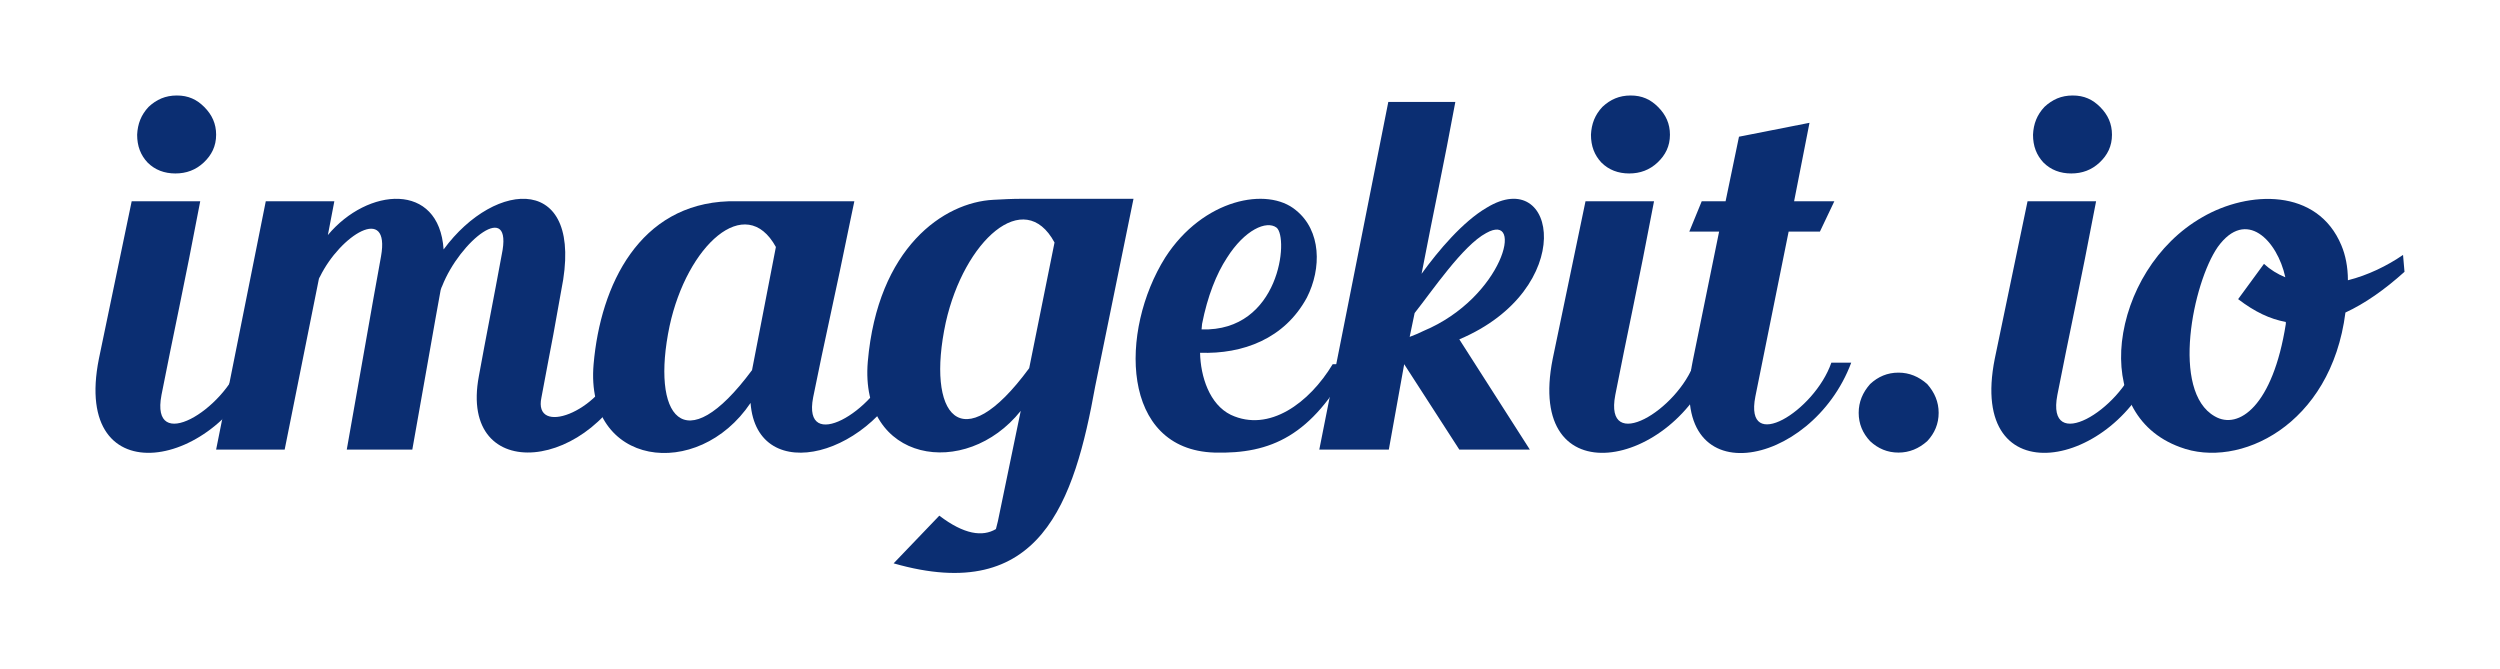
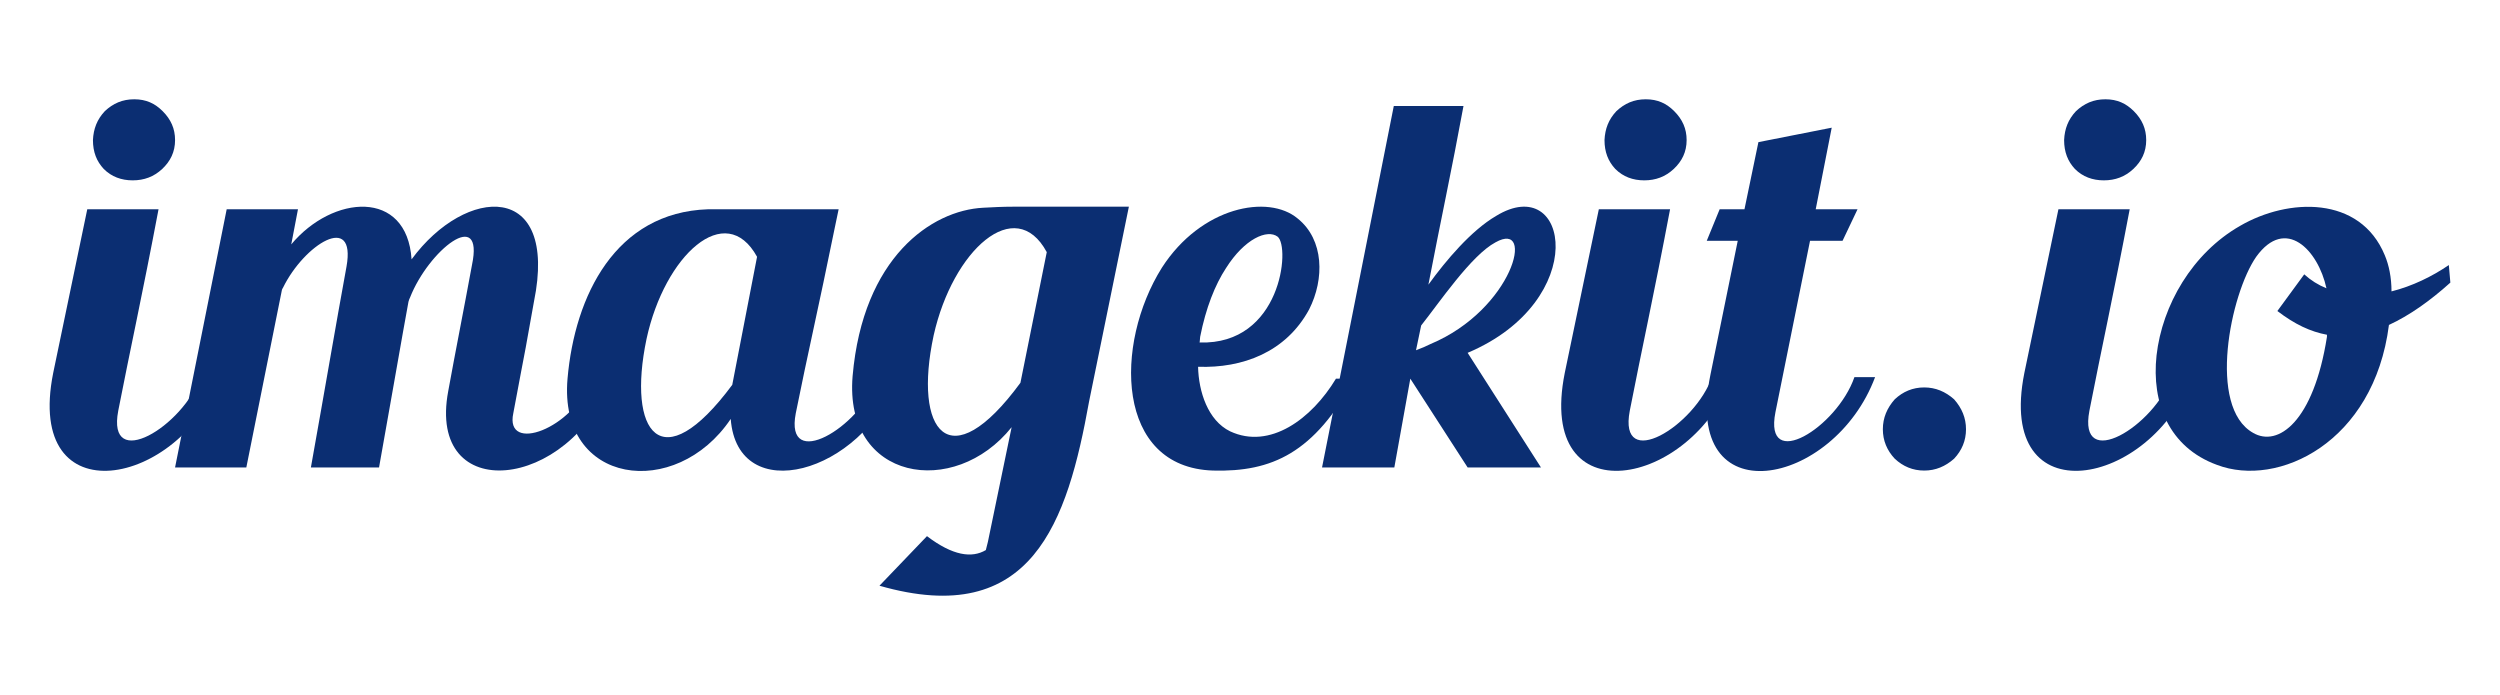
- <svg xmlns="http://www.w3.org/2000/svg" id="svg18" version="1.1" width="261.8" height="70">
+ <svg xmlns="http://www.w3.org/2000/svg" height="70" width="251.8" version="1.1" id="svg18">
  <defs id="defs22" />
-   <g transform="translate(9.999839)" style="fill:#0b2e72;fill-rule:evenodd" id="g16">
-     <path id="path2" d="M 5.455,17.022 C 4.725,16.242 4.362,15.305 4.362,14.108 4.415,12.966 4.779,12.028 5.558,11.196 6.39,10.415 7.328,10 8.523,10 c 1.197,0 2.08,0.417 2.86,1.196 0.833,0.833 1.25,1.769 1.25,2.912 0,1.197 -0.47,2.133 -1.301,2.914 -0.833,0.78 -1.82,1.143 -2.965,1.143 -1.145,0 -2.132,-0.364 -2.912,-1.143 z M 17.26,37.878 C 13.152,49.11 -2.555,52.128 0.358,37.564 L 3.79,21.078 h 7.178 c -1.665,8.79 -2.86,14.146 -4.057,20.285 -1.196,6.24 6.553,1.612 8.32,-3.486 h 2.03 z" />
-     <path id="path4" d="m 56.53,38.243 c -4.16,11.182 -18.568,12.742 -16.383,1.143 0.728,-4.005 1.56,-8.166 2.39,-12.69 1.25,-5.93 -4.366,-1.509 -6.24,3.276 -0.051,0.104 -0.104,0.207 -0.155,0.417 -0.313,1.612 -2.706,15.343 -2.965,16.694 H 26.313 C 27.767,38.97 28.86,32.521 29.9,26.85 c 0.987,-5.512 -4.266,-2.237 -6.398,2.134 -0.052,0.052 -0.052,0.103 -0.105,0.208 L 19.81,47.083 h -7.178 l 5.2,-26.005 h 7.18 l -0.677,3.537 c 4.16,-4.992 11.65,-5.617 12.119,1.509 5.46,-7.437 14.824,-7.957 12.325,4.263 l -0.831,4.63 c -0.417,2.237 -0.467,2.392 -1.248,6.605 -0.884,4.11 6.084,1.56 7.8,-3.38 z" />
-     <path id="path6" d="m 71.25,25.863 c -3.172,-5.774 -9.31,-0.154 -11.13,8.27 -1.975,9.415 1.457,14.303 8.633,4.628 l 2.498,-12.897 z m 14.096,12.326 c -3.59,9.57 -16.071,12.951 -16.748,4.006 -5.512,8.217 -17.37,6.71 -16.436,-4.057 C 52.891,29.764 57,21.391 66.308,21.078 h 13.159 l -0.413,1.977 c -1.614,7.957 -2.706,12.587 -3.903,18.567 -1.143,5.93 6.45,1.457 8.166,-3.432 h 2.029 z" />
-     <path id="path8" d="m 100.43,25.395 c -3.172,-5.877 -9.466,-0.208 -11.39,8.374 -2.08,9.674 1.56,14.562 8.738,4.785 z m 8.27,-4.577 -4.005,19.607 c -2.184,12.12 -5.721,22.99 -21.115,18.569 l 4.785,-4.993 c 2.6,1.977 4.524,2.236 5.928,1.403 l 0.209,-0.833 2.39,-11.545 c -5.77,7.23 -16.902,5.41 -16.017,-5.15 1.04,-11.96 7.957,-16.695 13.16,-16.953 0.986,-0.052 1.923,-0.105 3.015,-0.105 z m 7.127,13.679 c 8.217,0.26 9.154,-9.623 7.853,-10.661 -1.04,-0.78 -3.33,0.208 -5.2,3.172 -1.092,1.664 -2.028,4.004 -2.6,6.917 0,0.208 -0.053,0.416 -0.053,0.57 z m 15.604,3.64 c -4.058,7.49 -8.321,9.415 -14.251,9.258 -9.83,-0.312 -9.986,-12.742 -5.15,-20.44 3.954,-6.137 10.714,-7.437 13.679,-4.94 2.653,2.132 2.706,6.085 1.145,9.153 -2.34,4.318 -6.71,5.93 -11.183,5.774 0.052,2.496 0.987,5.409 3.224,6.5 4.006,1.873 8.22,-1.247 10.664,-5.304 z" />
-     <path id="path10" d="m 145.63,24.407 c -2.443,1.3 -5.67,6.085 -7.49,8.375 l -0.52,2.496 c 0.57,-0.209 1.04,-0.417 1.457,-0.625 8.323,-3.487 10.61,-12.534 6.554,-10.246 z m 4.578,22.676 h -7.387 l -5.774,-8.944 -1.61,8.944 h -7.281 l 7.227,-36.407 h 7.02 c -1.195,6.502 -2.287,11.495 -3.535,17.996 1.767,-2.445 4.317,-5.46 6.812,-6.919 7.386,-4.524 9.57,8.531 -2.86,13.784 l 7.386,11.546 z m 7.49,-30.06 c -0.728,-0.782 -1.092,-1.718 -1.092,-2.915 0.053,-1.142 0.417,-2.08 1.196,-2.912 0.833,-0.781 1.77,-1.196 2.963,-1.196 1.199,0 2.083,0.417 2.862,1.196 0.833,0.833 1.25,1.769 1.25,2.912 0,1.197 -0.47,2.133 -1.303,2.914 -0.833,0.78 -1.82,1.143 -2.963,1.143 -1.145,0 -2.133,-0.364 -2.912,-1.143 z m 11.806,20.855 c -4.11,11.234 -19.815,14.251 -16.902,-0.313 l 3.432,-16.487 h 7.176 c -1.663,8.79 -2.86,14.146 -4.057,20.285 -1.195,6.24 6.555,1.612 8.323,-3.486 h 2.028 z" />
-     <path id="path12" d="m 183.86,37.982 c -4.16,11.13 -19.503,14.095 -16.591,-0.208 l 2.757,-13.523 h -3.121 l 1.299,-3.173 h 2.499 l 1.404,-6.762 7.384,-1.456 -1.612,8.218 h 4.212 l -1.508,3.173 h -3.276 l -3.485,17.268 c -1.197,6.084 6.19,1.558 7.957,-3.537 h 2.083 z m 1.978,2.237 c 0.833,-0.78 1.82,-1.197 2.965,-1.197 1.144,0 2.132,0.416 3.015,1.197 0.78,0.884 1.198,1.872 1.198,3.015 0,1.145 -0.417,2.132 -1.198,2.965 -0.883,0.781 -1.87,1.196 -3.015,1.196 -1.145,0 -2.134,-0.417 -2.965,-1.196 -0.78,-0.833 -1.197,-1.82 -1.197,-2.965 0,-1.143 0.416,-2.131 1.197,-3.015 M 203.99,17.022 c -0.728,-0.78 -1.092,-1.717 -1.092,-2.914 0.05,-1.142 0.416,-2.08 1.195,-2.912 0.833,-0.781 1.77,-1.196 2.965,-1.196 1.196,0 2.08,0.417 2.862,1.196 0.83,0.833 1.246,1.769 1.246,2.912 0,1.197 -0.467,2.133 -1.3,2.914 -0.832,0.78 -1.82,1.143 -2.964,1.143 -1.144,0 -2.133,-0.364 -2.912,-1.143 z m 11.806,20.856 c -4.108,11.234 -19.815,14.251 -16.903,-0.313 l 3.432,-16.487 h 7.178 c -1.666,8.79 -2.861,14.146 -4.057,20.285 -1.197,6.24 6.553,1.612 8.32,-3.486 h 2.03 z" />
-     <path id="path14" d="m 229.37,33.716 c -1.664,-0.311 -3.223,-1.04 -4.993,-2.39 l 2.706,-3.694 a 7.376,7.376 0 0 0 2.237,1.404 c -0.833,-3.849 -4.11,-7.281 -7.075,-3.173 -2.6,3.745 -4.94,15.136 -0.311,17.736 2.497,1.456 6.085,-1.093 7.437,-9.673 v -0.211 z m 12.43,-5.252 c -2.08,1.873 -4.16,3.329 -6.186,4.264 -1.51,11.86 -11.184,16.436 -17.32,14.095 -4.84,-1.768 -6.606,-6.24 -6.087,-11.026 0.57,-5.044 3.59,-10.297 8.426,-13.055 4.838,-2.807 12.067,-3.068 14.563,2.967 0.416,0.987 0.677,2.233 0.677,3.64 2.08,-0.521 4.11,-1.51 5.773,-2.653 z" />
+   <g id="g16" style="fill:#0b2e72;fill-rule:evenodd" transform="translate(4.999839)">
+     <path d="M 5.455,17.022 C 4.725,16.242 4.362,15.305 4.362,14.108 4.415,12.966 4.779,12.028 5.558,11.196 6.39,10.415 7.328,10 8.523,10 c 1.197,0 2.08,0.417 2.86,1.196 0.833,0.833 1.25,1.769 1.25,2.912 0,1.197 -0.47,2.133 -1.301,2.914 -0.833,0.78 -1.82,1.143 -2.965,1.143 -1.145,0 -2.132,-0.364 -2.912,-1.143 z M 17.26,37.878 C 13.152,49.11 -2.555,52.128 0.358,37.564 L 3.79,21.078 h 7.178 c -1.665,8.79 -2.86,14.146 -4.057,20.285 -1.196,6.24 6.553,1.612 8.32,-3.486 h 2.03 z" id="path2" />
+     <path d="m 56.53,38.243 c -4.16,11.182 -18.568,12.742 -16.383,1.143 0.728,-4.005 1.56,-8.166 2.39,-12.69 1.25,-5.93 -4.366,-1.509 -6.24,3.276 -0.051,0.104 -0.104,0.207 -0.155,0.417 -0.313,1.612 -2.706,15.343 -2.965,16.694 H 26.313 C 27.767,38.97 28.86,32.521 29.9,26.85 c 0.987,-5.512 -4.266,-2.237 -6.398,2.134 -0.052,0.052 -0.052,0.103 -0.105,0.208 L 19.81,47.083 h -7.178 l 5.2,-26.005 h 7.18 l -0.677,3.537 c 4.16,-4.992 11.65,-5.617 12.119,1.509 5.46,-7.437 14.824,-7.957 12.325,4.263 l -0.831,4.63 c -0.417,2.237 -0.467,2.392 -1.248,6.605 -0.884,4.11 6.084,1.56 7.8,-3.38 z" id="path4" />
+     <path d="m 71.25,25.863 c -3.172,-5.774 -9.31,-0.154 -11.13,8.27 -1.975,9.415 1.457,14.303 8.633,4.628 l 2.498,-12.897 z m 14.096,12.326 c -3.59,9.57 -16.071,12.951 -16.748,4.006 -5.512,8.217 -17.37,6.71 -16.436,-4.057 C 52.891,29.764 57,21.391 66.308,21.078 h 13.159 l -0.413,1.977 c -1.614,7.957 -2.706,12.587 -3.903,18.567 -1.143,5.93 6.45,1.457 8.166,-3.432 h 2.029 z" id="path6" />
+     <path d="m 100.43,25.395 c -3.172,-5.877 -9.466,-0.208 -11.39,8.374 -2.08,9.674 1.56,14.562 8.738,4.785 z m 8.27,-4.577 -4.005,19.607 c -2.184,12.12 -5.721,22.99 -21.115,18.569 l 4.785,-4.993 c 2.6,1.977 4.524,2.236 5.928,1.403 l 0.209,-0.833 2.39,-11.545 c -5.77,7.23 -16.902,5.41 -16.017,-5.15 1.04,-11.96 7.957,-16.695 13.16,-16.953 0.986,-0.052 1.923,-0.105 3.015,-0.105 z m 7.127,13.679 c 8.217,0.26 9.154,-9.623 7.853,-10.661 -1.04,-0.78 -3.33,0.208 -5.2,3.172 -1.092,1.664 -2.028,4.004 -2.6,6.917 0,0.208 -0.053,0.416 -0.053,0.57 z m 15.604,3.64 c -4.058,7.49 -8.321,9.415 -14.251,9.258 -9.83,-0.312 -9.986,-12.742 -5.15,-20.44 3.954,-6.137 10.714,-7.437 13.679,-4.94 2.653,2.132 2.706,6.085 1.145,9.153 -2.34,4.318 -6.71,5.93 -11.183,5.774 0.052,2.496 0.987,5.409 3.224,6.5 4.006,1.873 8.22,-1.247 10.664,-5.304 z" id="path8" />
+     <path d="m 145.63,24.407 c -2.443,1.3 -5.67,6.085 -7.49,8.375 l -0.52,2.496 c 0.57,-0.209 1.04,-0.417 1.457,-0.625 8.323,-3.487 10.61,-12.534 6.554,-10.246 z m 4.578,22.676 h -7.387 l -5.774,-8.944 -1.61,8.944 h -7.281 l 7.227,-36.407 h 7.02 c -1.195,6.502 -2.287,11.495 -3.535,17.996 1.767,-2.445 4.317,-5.46 6.812,-6.919 7.386,-4.524 9.57,8.531 -2.86,13.784 l 7.386,11.546 z m 7.49,-30.06 c -0.728,-0.782 -1.092,-1.718 -1.092,-2.915 0.053,-1.142 0.417,-2.08 1.196,-2.912 0.833,-0.781 1.77,-1.196 2.963,-1.196 1.199,0 2.083,0.417 2.862,1.196 0.833,0.833 1.25,1.769 1.25,2.912 0,1.197 -0.47,2.133 -1.303,2.914 -0.833,0.78 -1.82,1.143 -2.963,1.143 -1.145,0 -2.133,-0.364 -2.912,-1.143 z m 11.806,20.855 c -4.11,11.234 -19.815,14.251 -16.902,-0.313 l 3.432,-16.487 h 7.176 c -1.663,8.79 -2.86,14.146 -4.057,20.285 -1.195,6.24 6.555,1.612 8.323,-3.486 h 2.028 z" id="path10" />
+     <path d="m 183.86,37.982 c -4.16,11.13 -19.503,14.095 -16.591,-0.208 l 2.757,-13.523 h -3.121 l 1.299,-3.173 h 2.499 l 1.404,-6.762 7.384,-1.456 -1.612,8.218 h 4.212 l -1.508,3.173 h -3.276 l -3.485,17.268 c -1.197,6.084 6.19,1.558 7.957,-3.537 h 2.083 z m 1.978,2.237 c 0.833,-0.78 1.82,-1.197 2.965,-1.197 1.144,0 2.132,0.416 3.015,1.197 0.78,0.884 1.198,1.872 1.198,3.015 0,1.145 -0.417,2.132 -1.198,2.965 -0.883,0.781 -1.87,1.196 -3.015,1.196 -1.145,0 -2.134,-0.417 -2.965,-1.196 -0.78,-0.833 -1.197,-1.82 -1.197,-2.965 0,-1.143 0.416,-2.131 1.197,-3.015 M 203.99,17.022 c -0.728,-0.78 -1.092,-1.717 -1.092,-2.914 0.05,-1.142 0.416,-2.08 1.195,-2.912 0.833,-0.781 1.77,-1.196 2.965,-1.196 1.196,0 2.08,0.417 2.862,1.196 0.83,0.833 1.246,1.769 1.246,2.912 0,1.197 -0.467,2.133 -1.3,2.914 -0.832,0.78 -1.82,1.143 -2.964,1.143 -1.144,0 -2.133,-0.364 -2.912,-1.143 z m 11.806,20.856 c -4.108,11.234 -19.815,14.251 -16.903,-0.313 l 3.432,-16.487 h 7.178 c -1.666,8.79 -2.861,14.146 -4.057,20.285 -1.197,6.24 6.553,1.612 8.32,-3.486 h 2.03 z" id="path12" />
+     <path d="m 229.37,33.716 c -1.664,-0.311 -3.223,-1.04 -4.993,-2.39 l 2.706,-3.694 a 7.376,7.376 0 0 0 2.237,1.404 c -0.833,-3.849 -4.11,-7.281 -7.075,-3.173 -2.6,3.745 -4.94,15.136 -0.311,17.736 2.497,1.456 6.085,-1.093 7.437,-9.673 v -0.211 z m 12.43,-5.252 c -2.08,1.873 -4.16,3.329 -6.186,4.264 -1.51,11.86 -11.184,16.436 -17.32,14.095 -4.84,-1.768 -6.606,-6.24 -6.087,-11.026 0.57,-5.044 3.59,-10.297 8.426,-13.055 4.838,-2.807 12.067,-3.068 14.563,2.967 0.416,0.987 0.677,2.233 0.677,3.64 2.08,-0.521 4.11,-1.51 5.773,-2.653 z" id="path14" />
  </g>
</svg>
